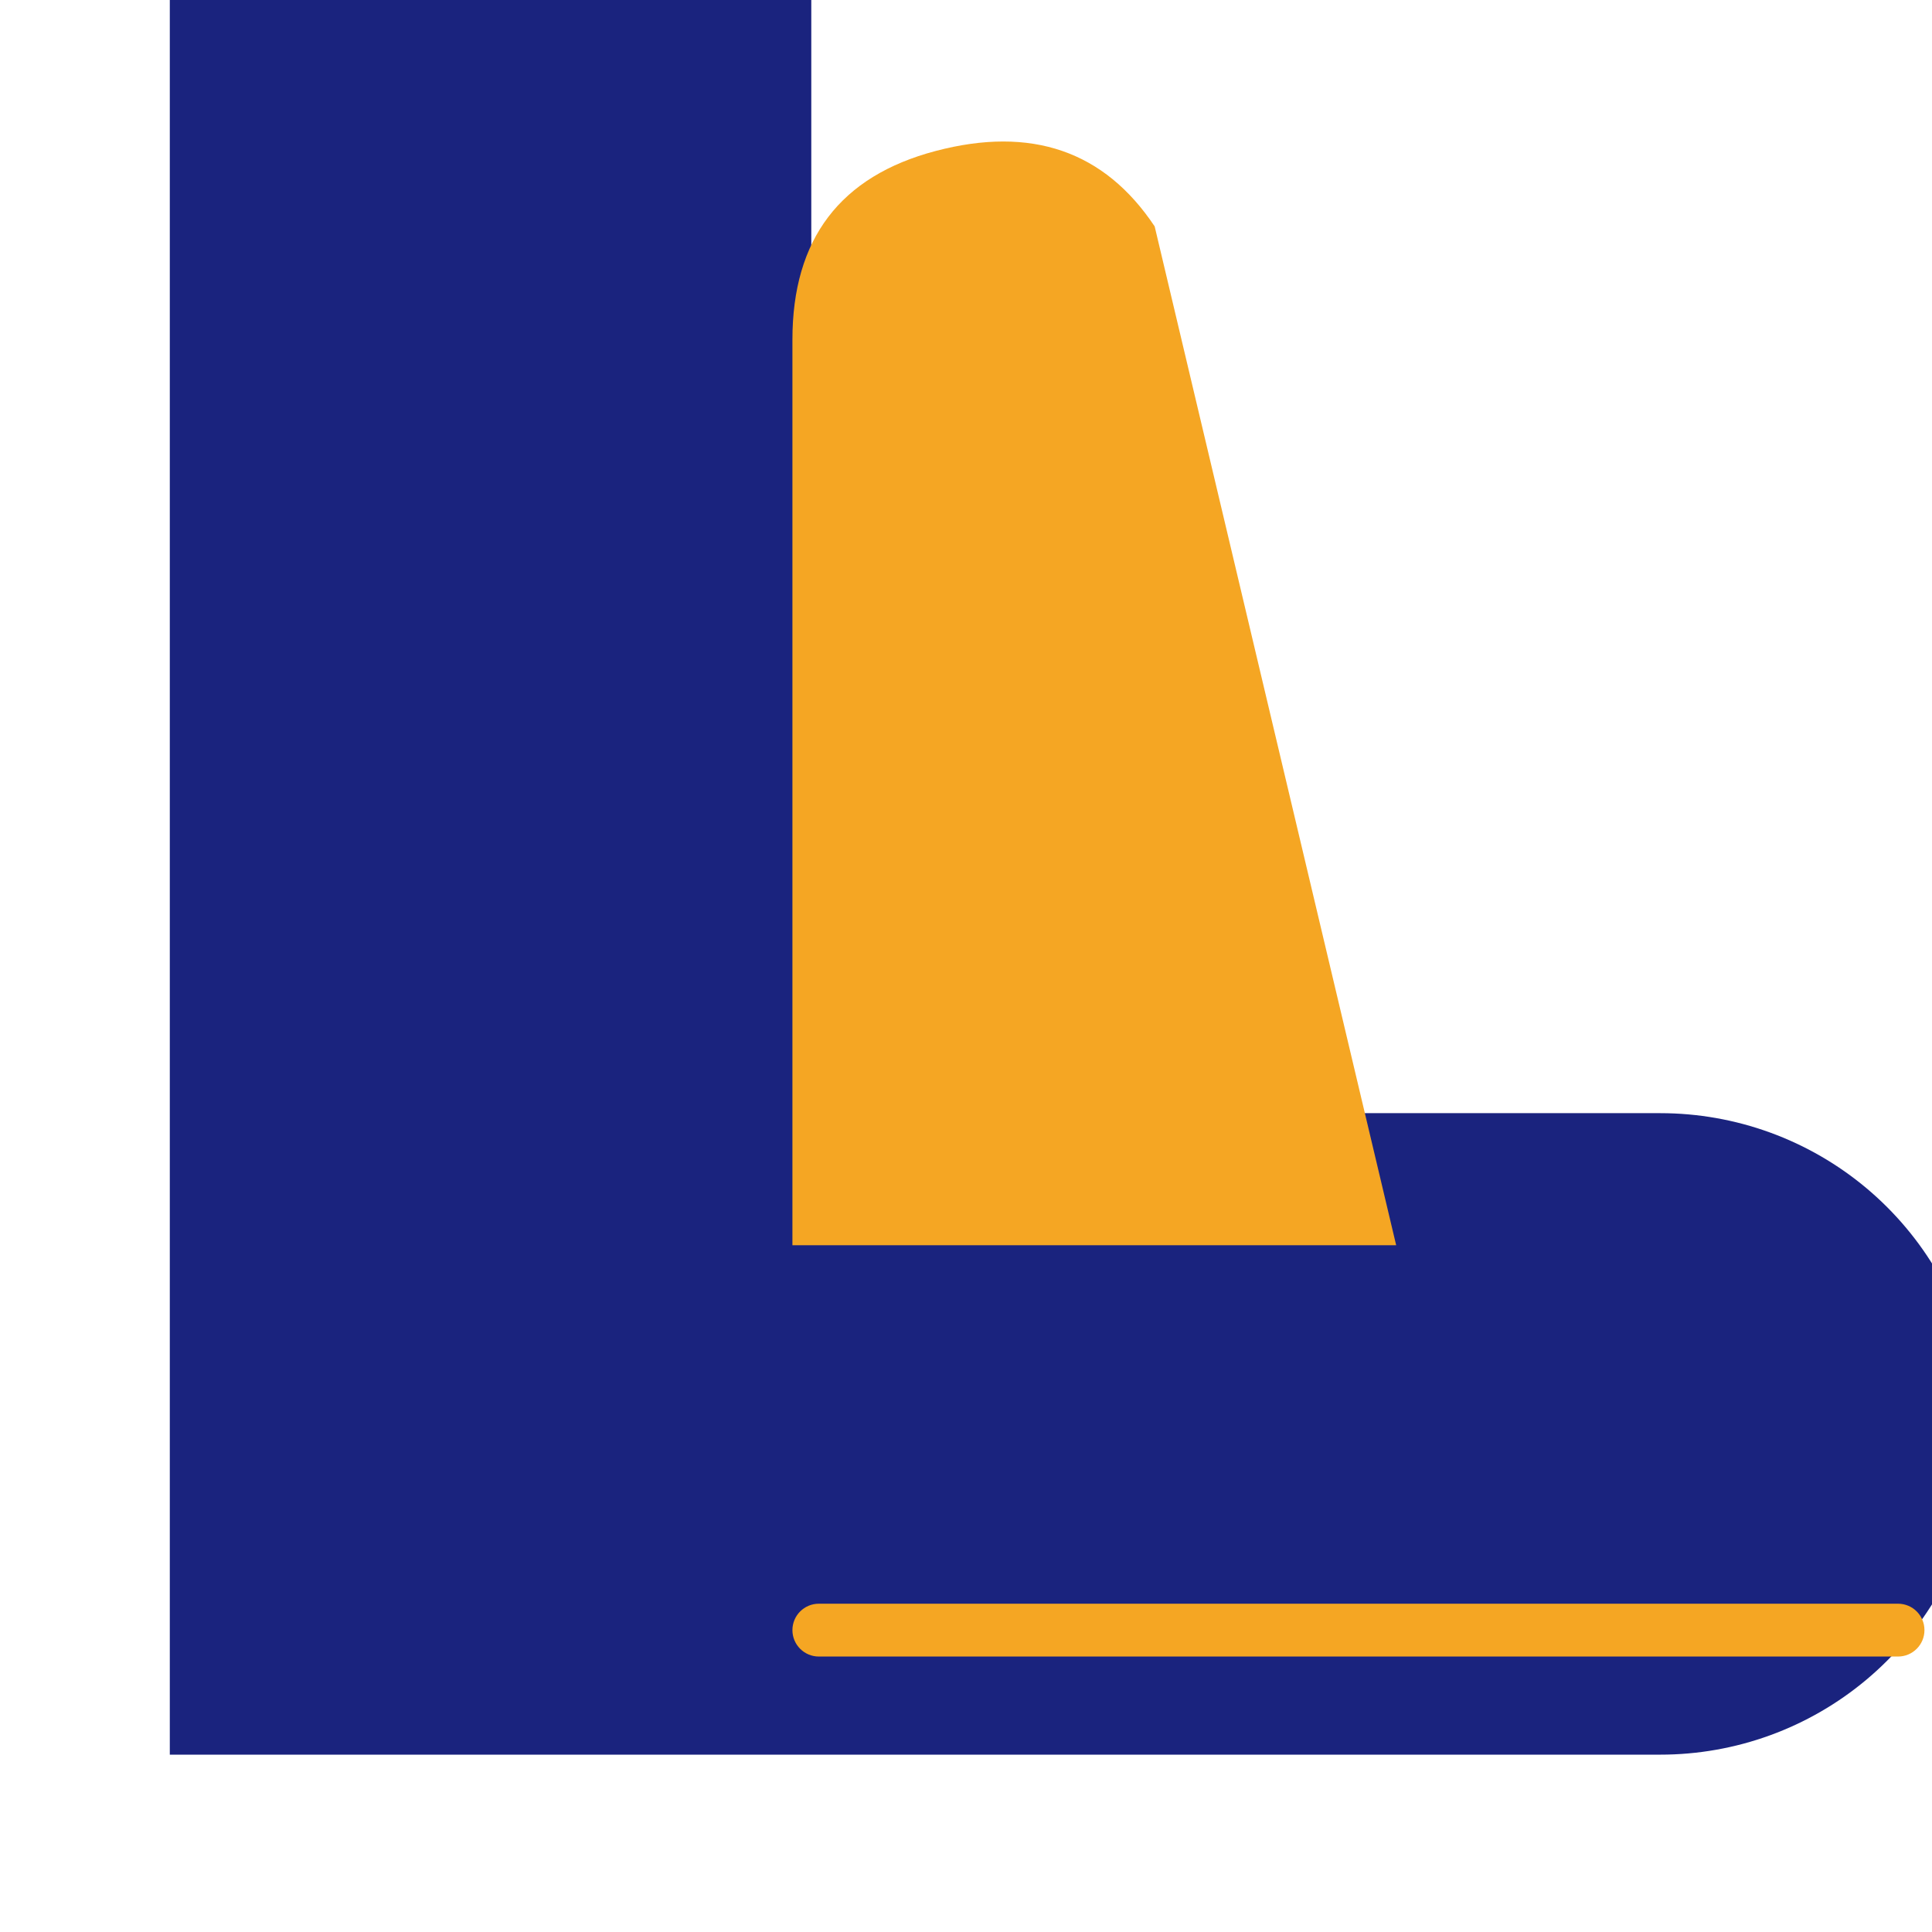
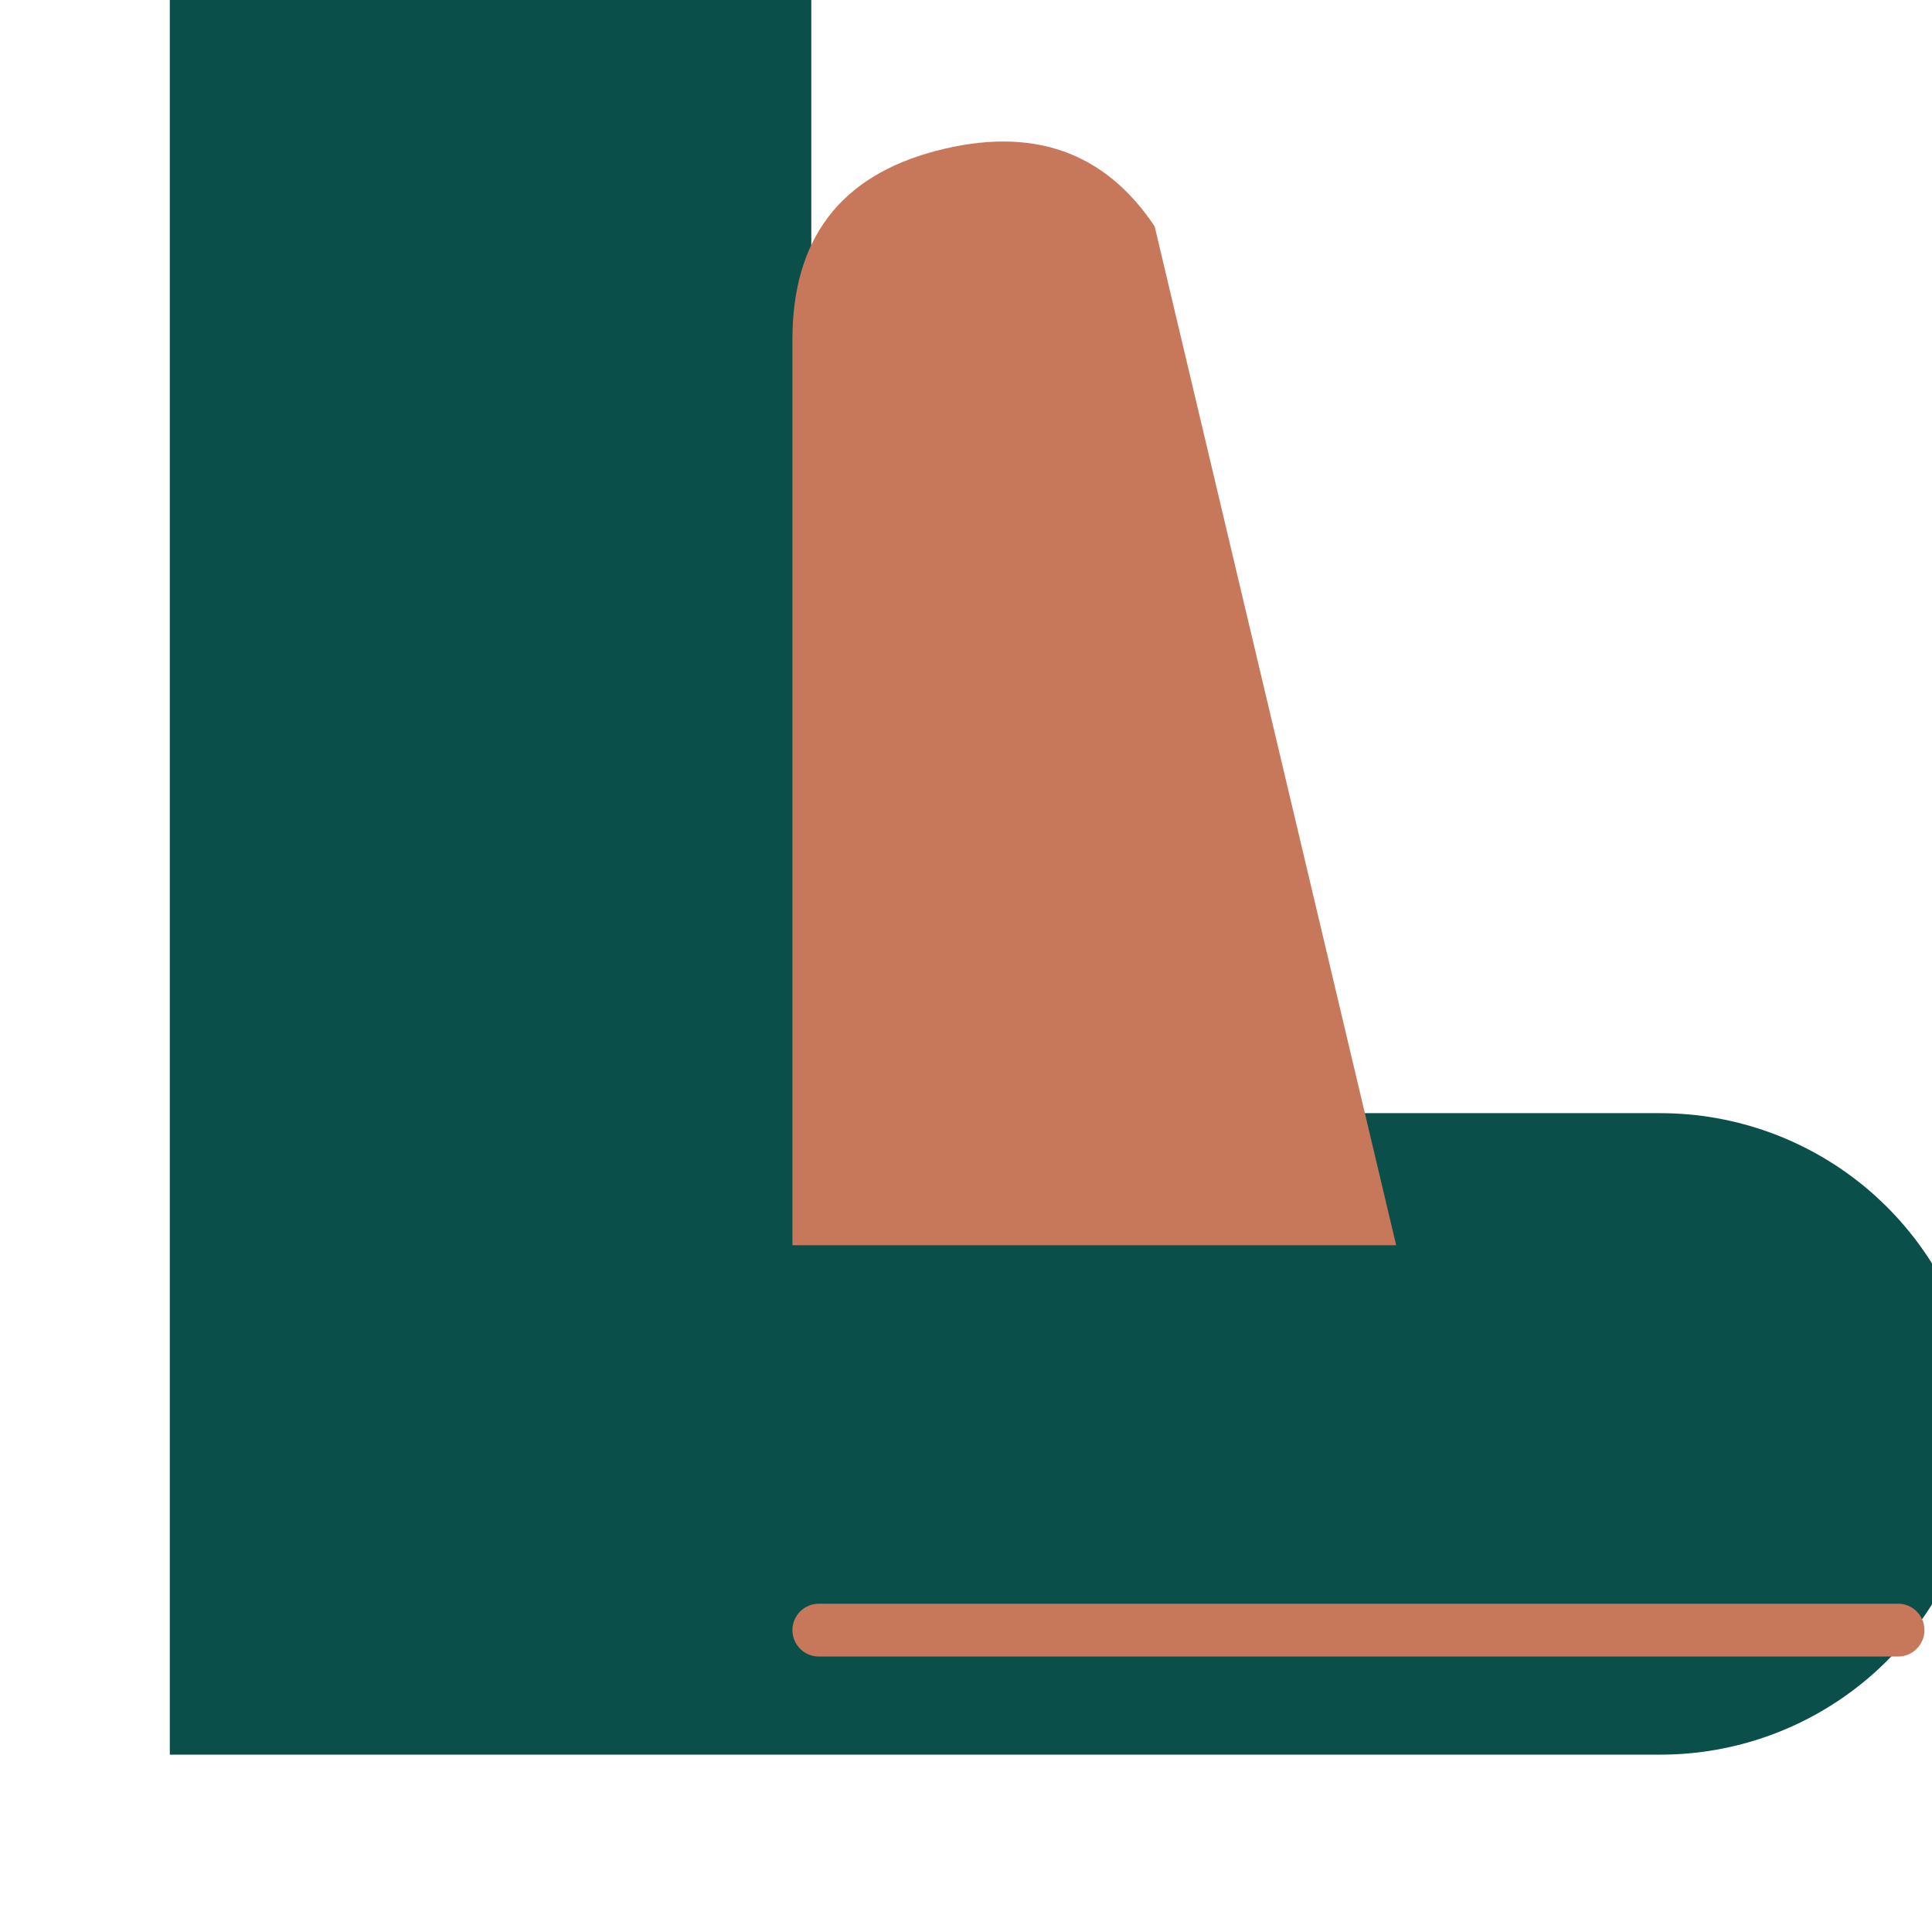
<svg xmlns="http://www.w3.org/2000/svg" viewBox="0 0 512 512" width="512" height="512">
  <rect width="512" height="512" fill="none" />
-   <path d="M 130 0 L 130 380 L 440 380" fill="none" stroke="#1a237e" stroke-width="170" stroke-linecap="round" stroke-linejoin="miter" />
-   <path d="M 210 330             L 210 90             Q 210 50 248 40             Q 286 30 306 60             L 370 330 Z" fill="#f5a623" />
-   <rect x="210" y="425" width="300" height="14" rx="7" fill="#f5a623" />
+   <path d="M 130 0 L 130 380 L 440 380" fill="none" stroke="#0b4f4a" stroke-width="170" stroke-linecap="round" stroke-linejoin="miter" />
+   <path d="M 210 330             L 210 90             Q 210 50 248 40             Q 286 30 306 60             L 370 330 Z" fill="#c8785a" />
+   <rect x="210" y="425" width="300" height="14" rx="7" fill="#c8785a" />
</svg>
